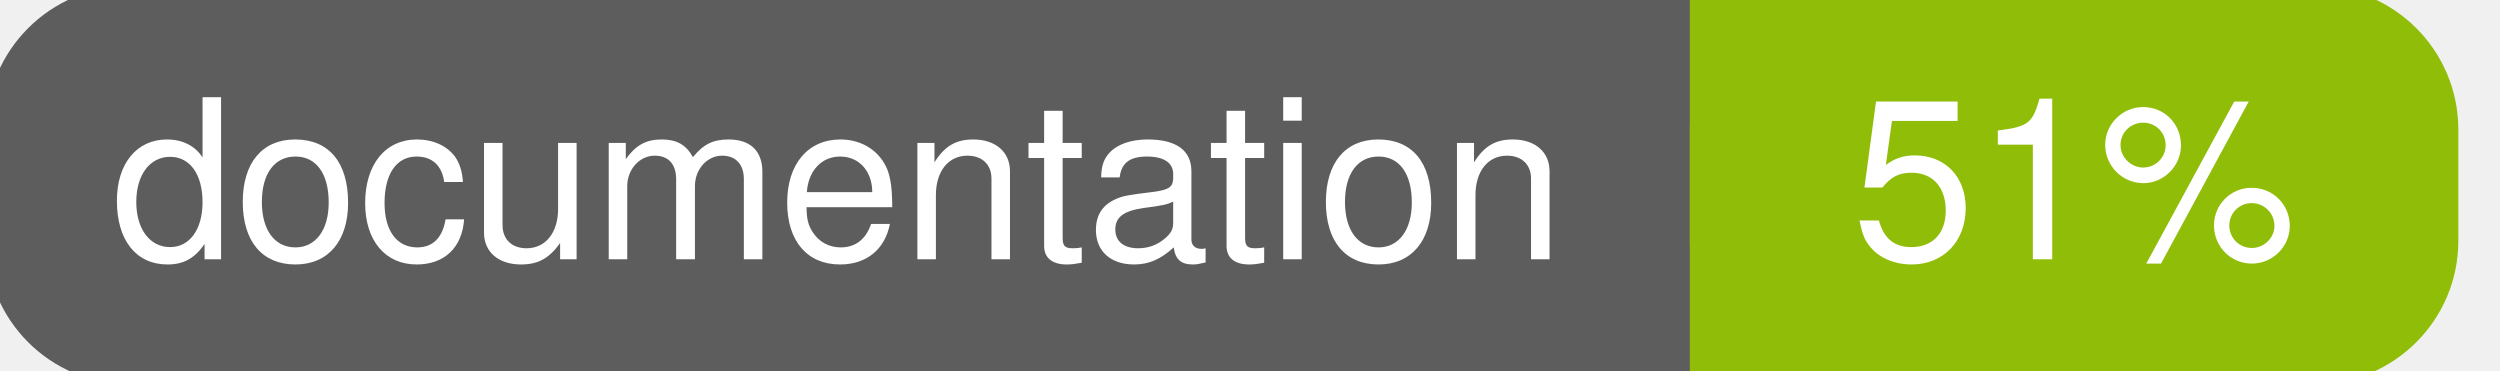
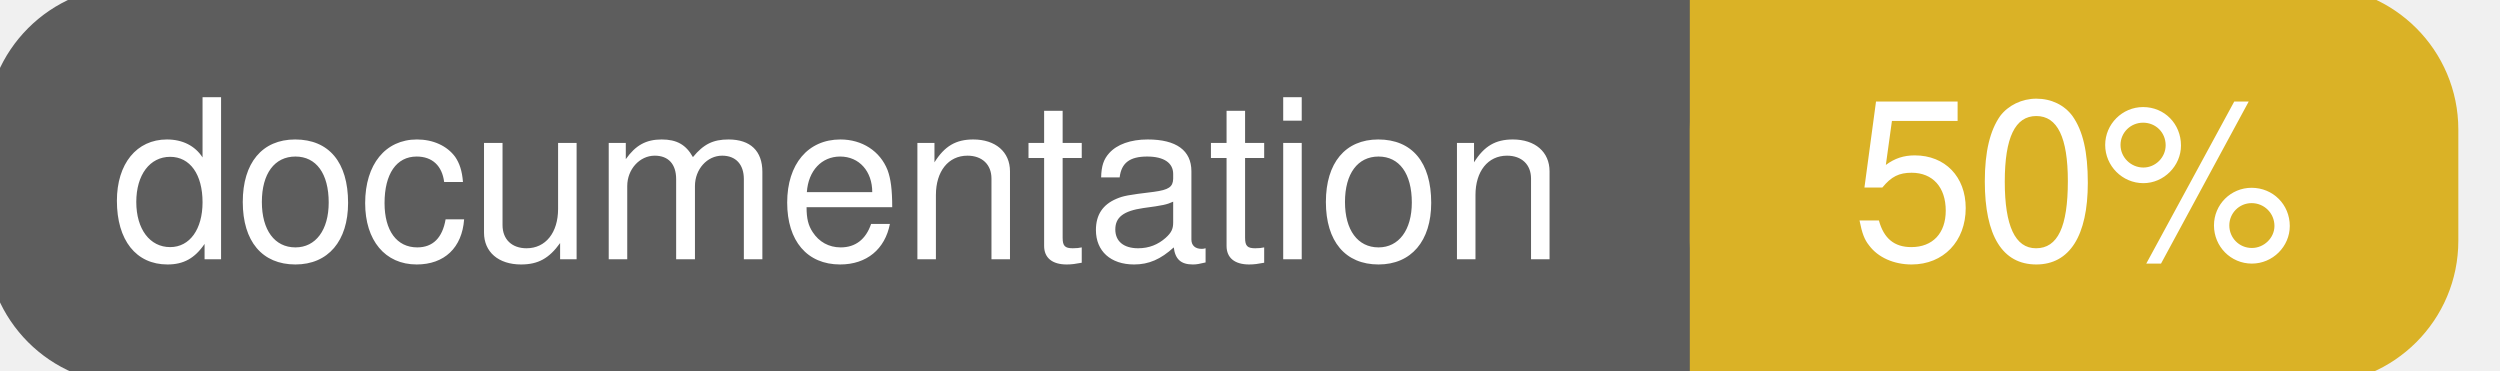
<svg xmlns="http://www.w3.org/2000/svg" width="135" height="20">
  <g>
    <rect id="svg_1" height="20" width="130" y="0" x="0" stroke-width="1.5" stroke="#5d5d5d" fill="#5d5d5d" rx="7" ry="7" />
-     <rect id="svg_2" height="20" width="40" y="0" x="92" stroke-width="1.5" stroke="#8fbd08" fill="#8fbd08" rx="7" ry="7" />
-     <rect id="svg_3" height="20" width="22" y="0" x="92" stroke-width="1.5" stroke="#8fbd08" fill="#8fbd08" />
+     <rect id="svg_2" height="20" width="40" y="0" x="92" stroke-width="1.5" stroke="#dab226" fill="#dab226" rx="7" ry="7" />
+     <rect id="svg_3" height="20" width="22" y="0" x="92" stroke-width="1.5" stroke="#dab226" fill="#dab226" />
    <text xml:space="preserve" text-anchor="start" font-family="Helvetica, Arial, sans-serif" font-size="12" id="svg_4" y="14" x="6" stroke-width="0" stroke="#5d5d5d" fill="#ffffff">documentation</text>
-     <text xml:space="preserve" text-anchor="middle" font-family="Helvetica, Arial, sans-serif" font-size="12" id="svg_5" y="14" x="112" stroke-width="0" stroke="#5d5d5d" fill="#ffffff" style="text-anchor: middle">51%</text>
+     <text xml:space="preserve" text-anchor="middle" font-family="Helvetica, Arial, sans-serif" font-size="12" id="svg_5" y="14" x="112" stroke-width="0" stroke="#5d5d5d" fill="#ffffff" style="text-anchor: middle">50%</text>
  </g>
</svg>
